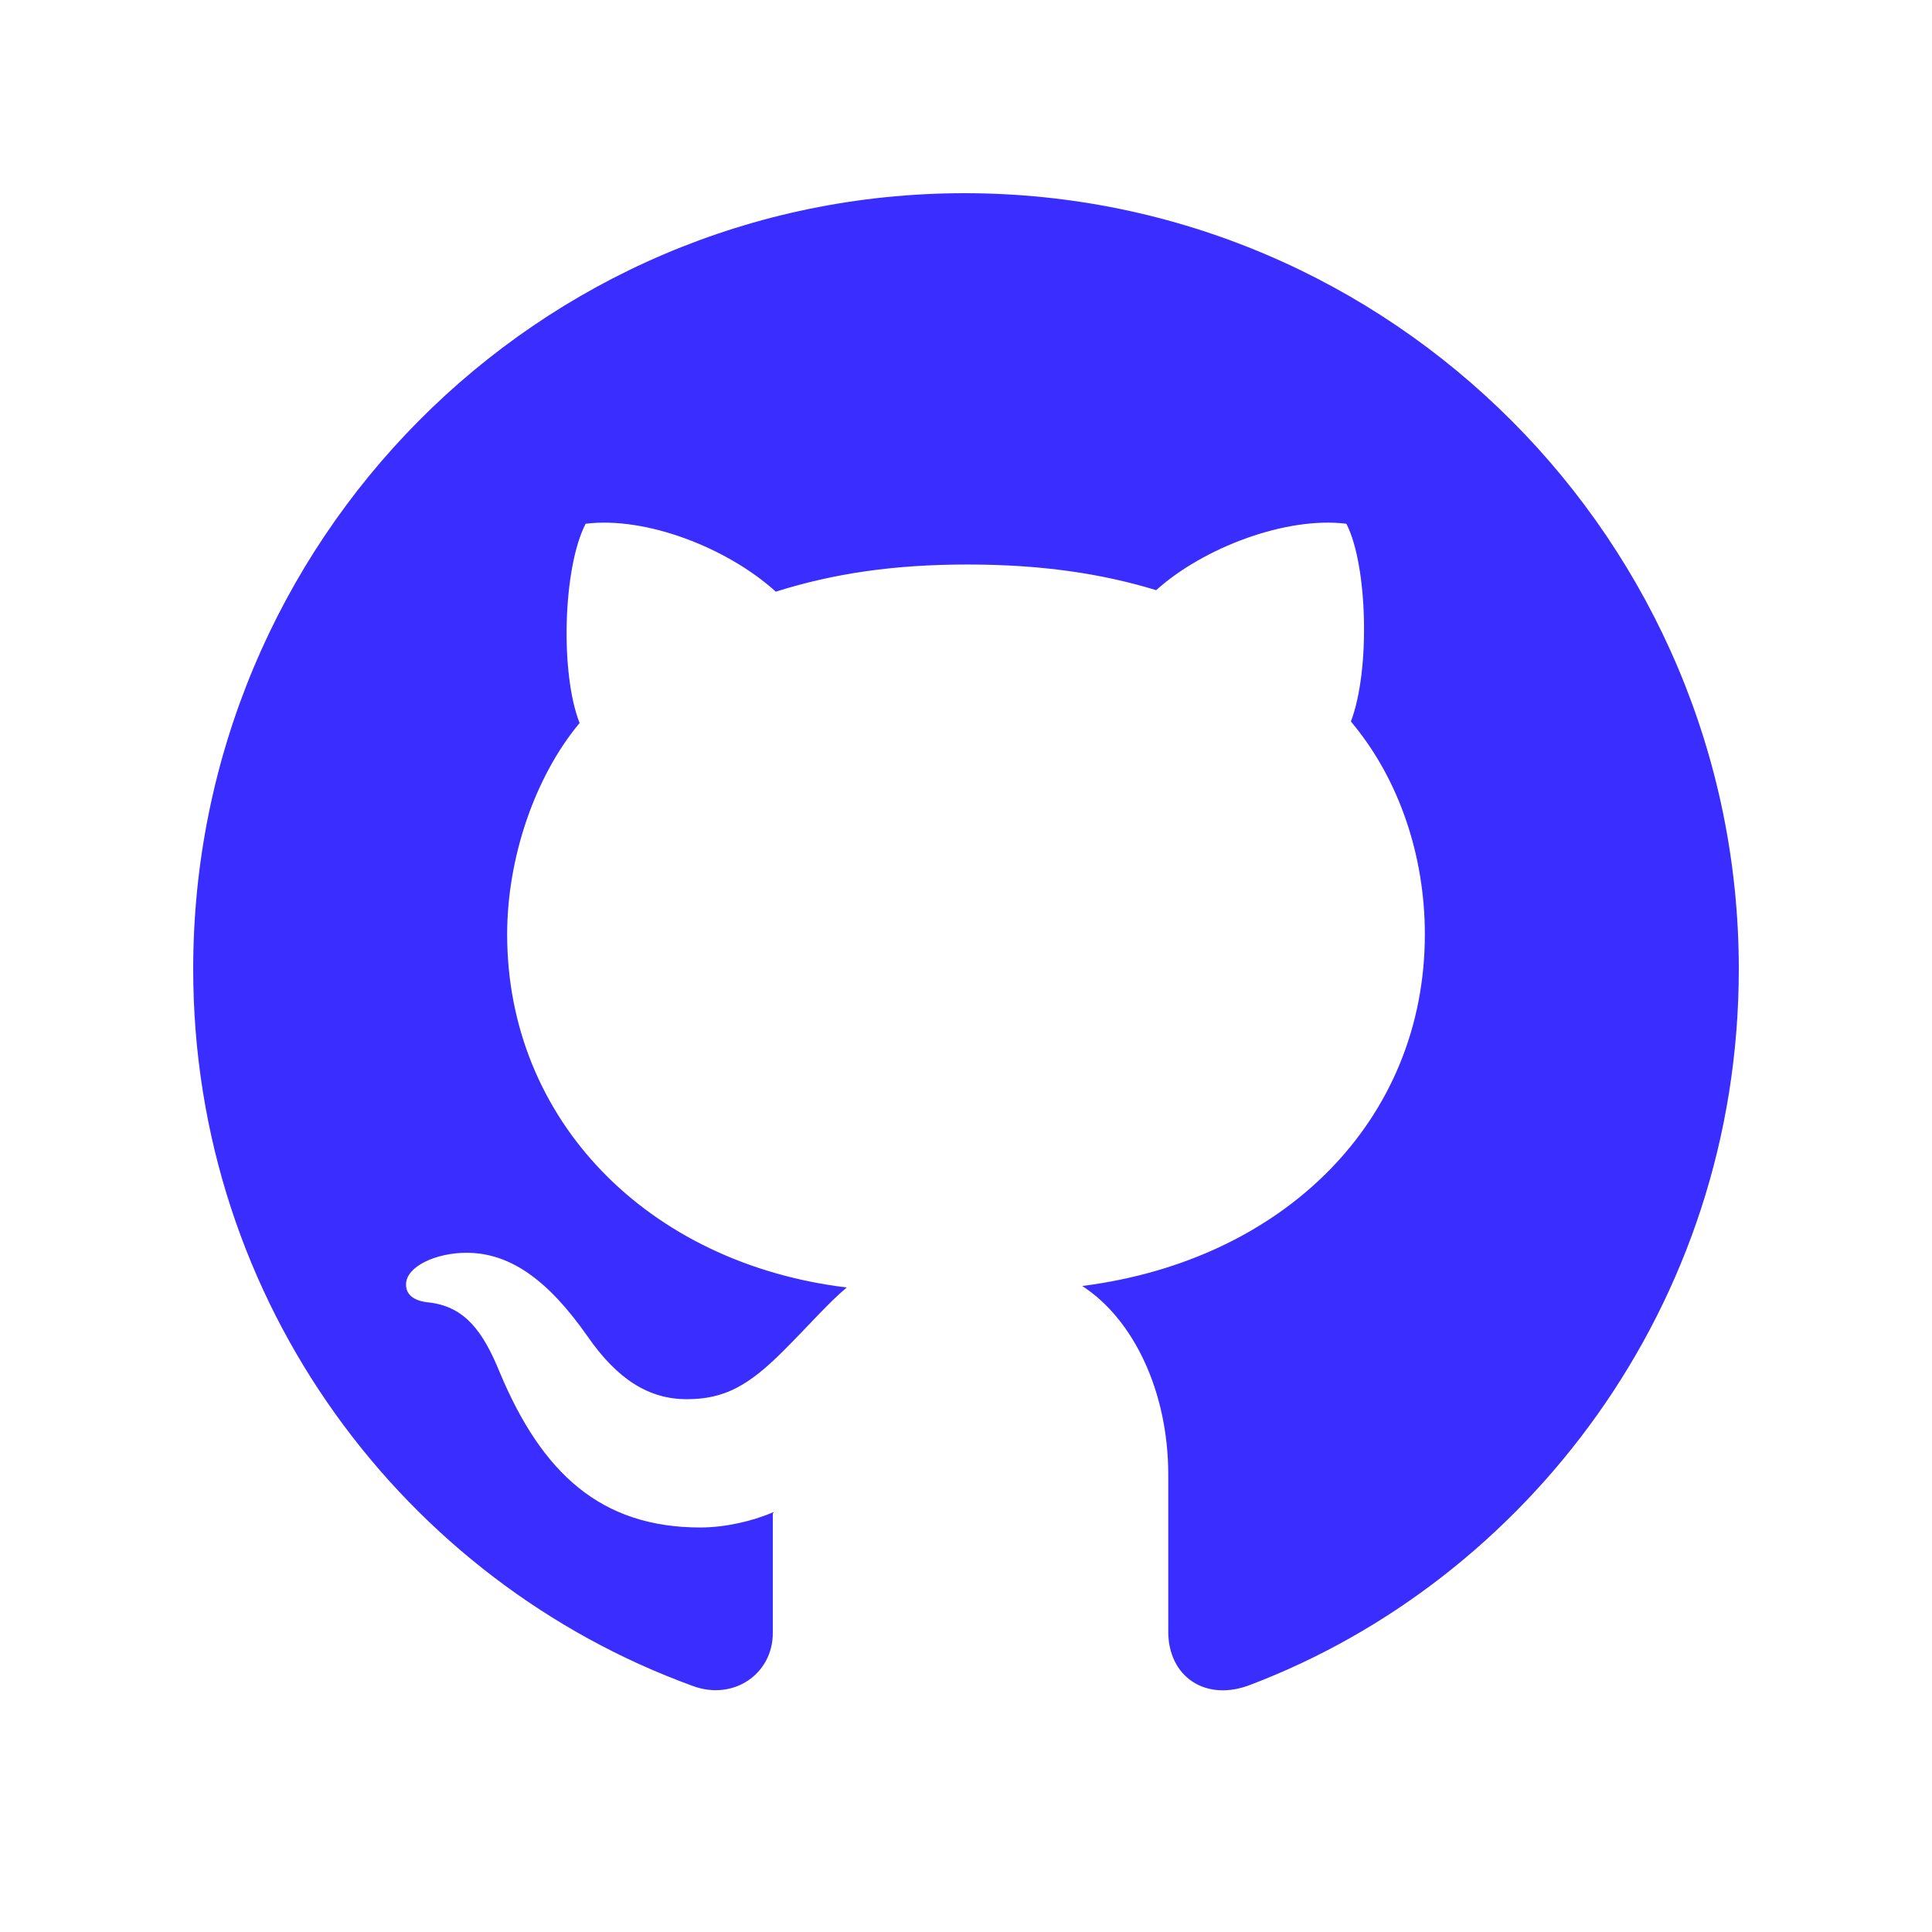
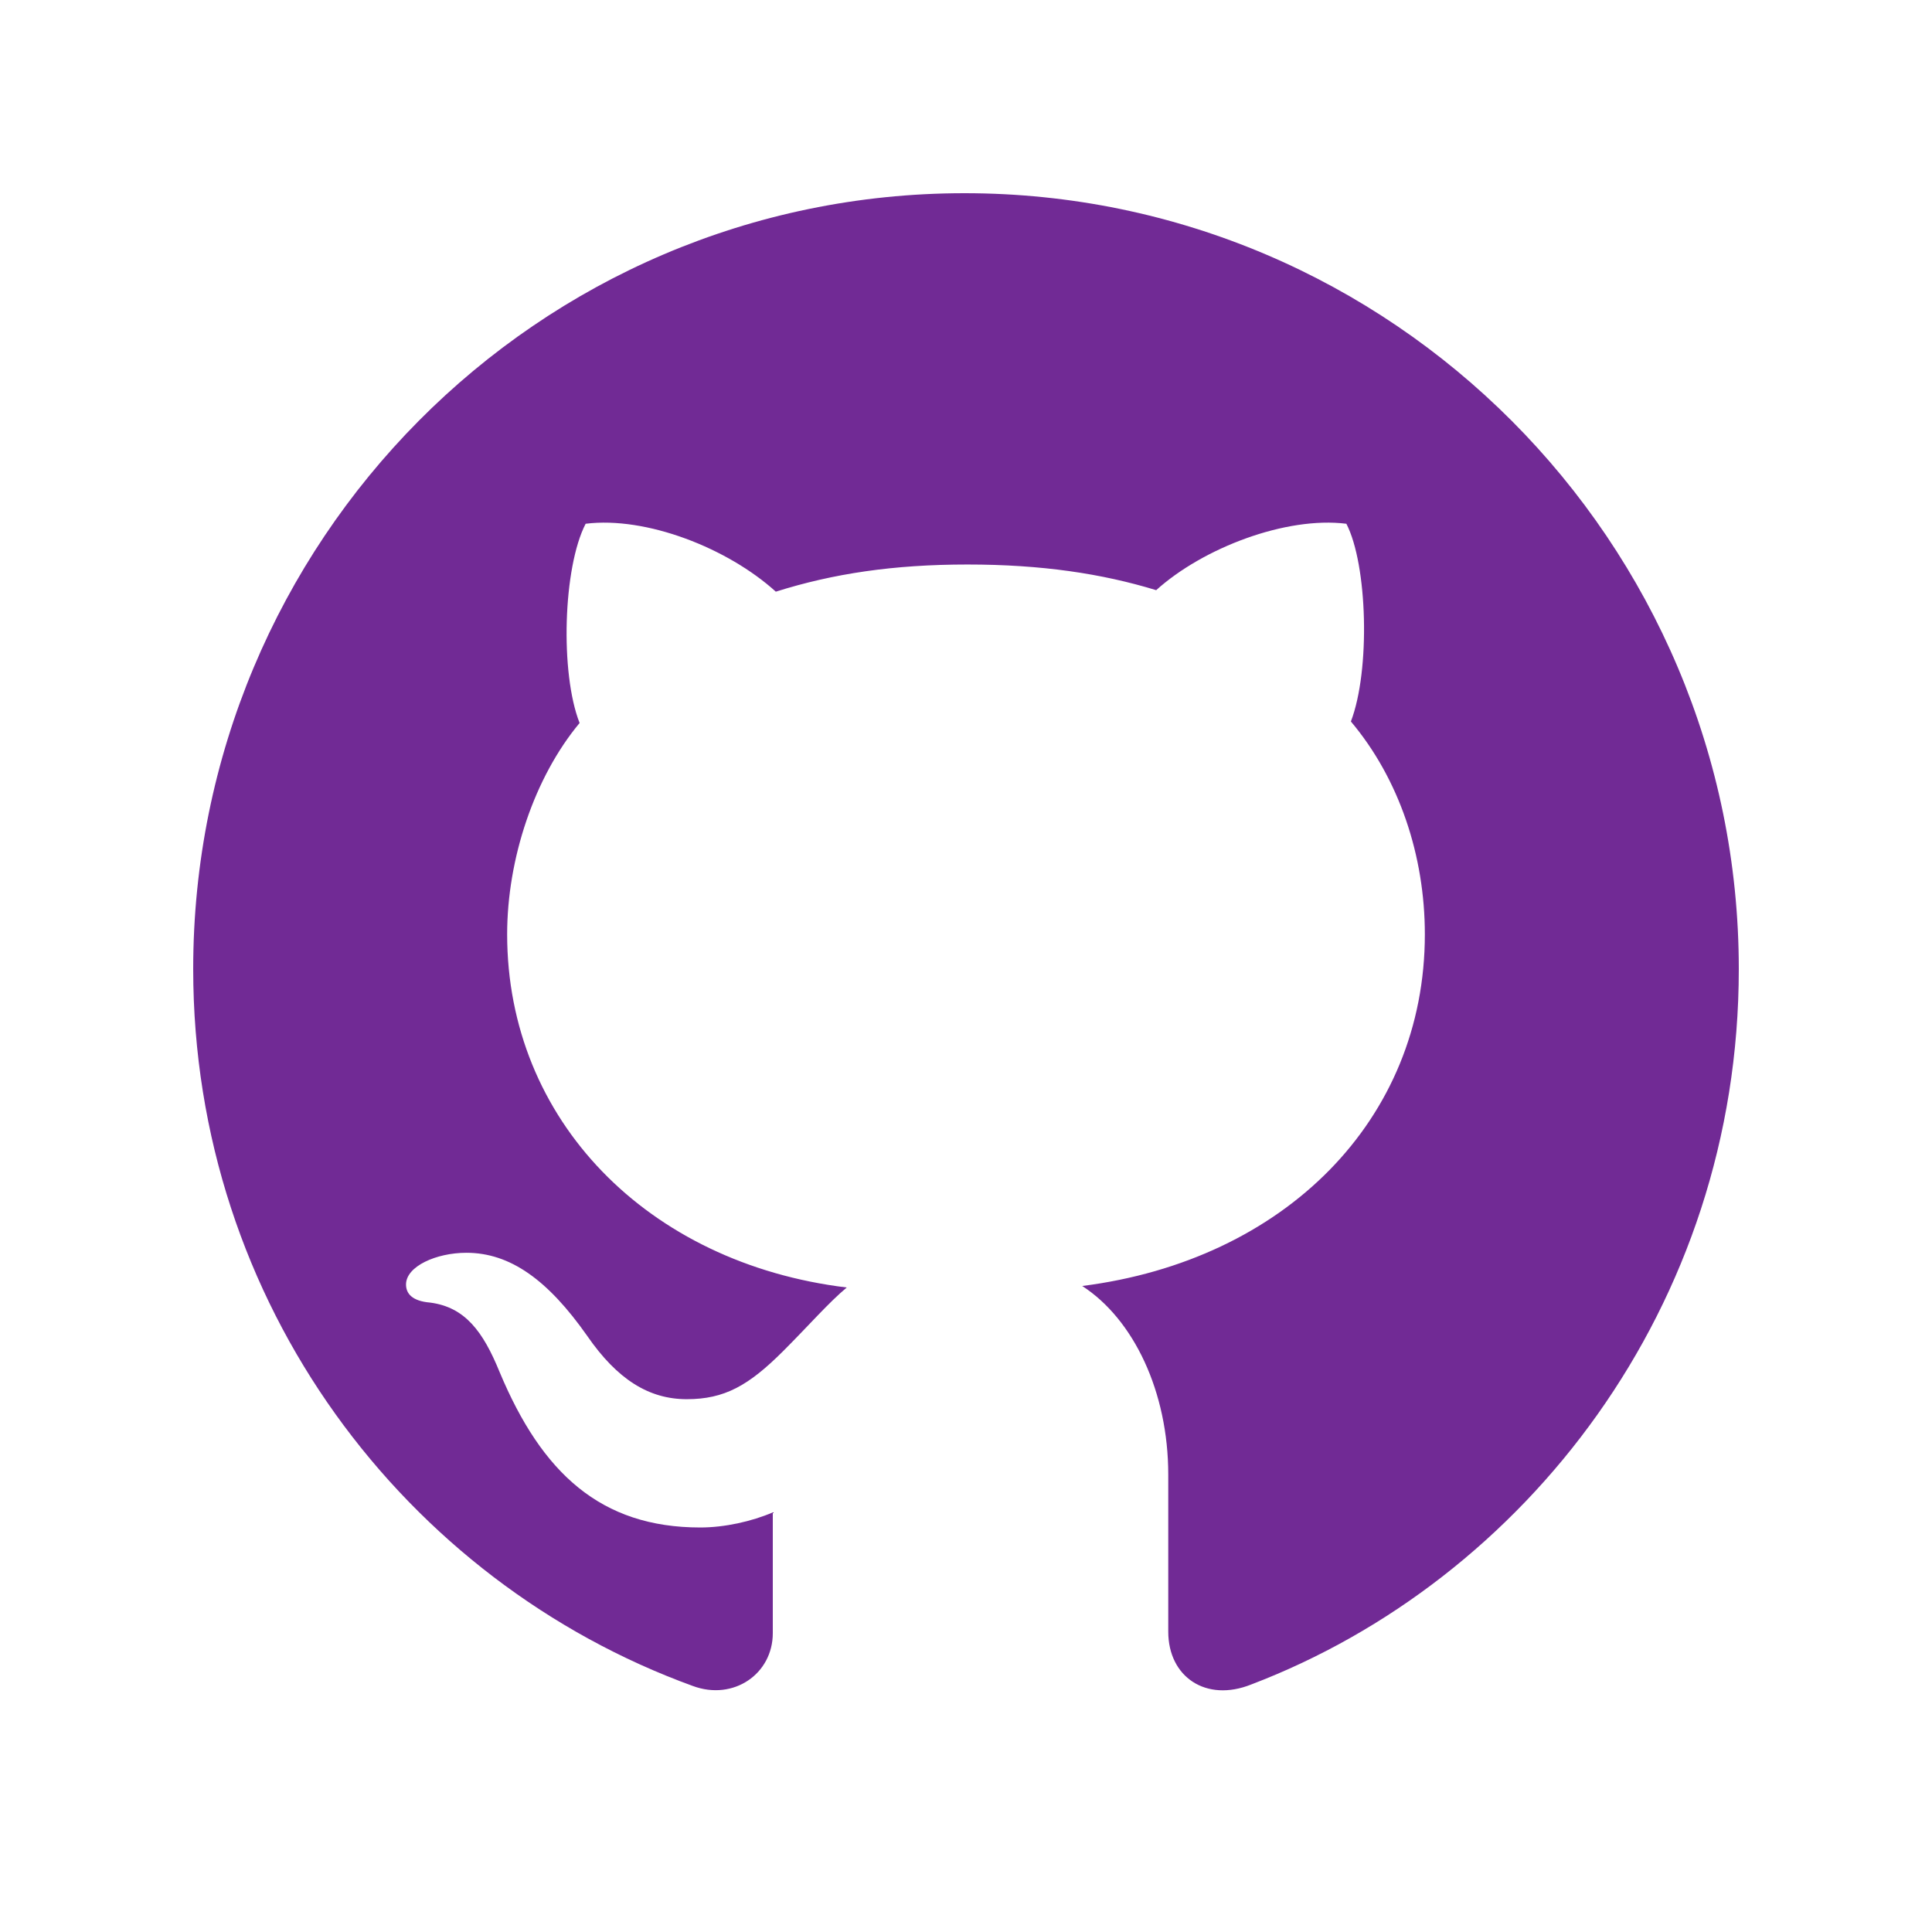
<svg xmlns="http://www.w3.org/2000/svg" viewBox="0 0 640 640">
-   <path fill="#3a2dff" d="M280.5 426.5C214.5 418.5 168 371 168 309.5C168 284.5 177 257.5 192 239.5C185.5 223 186.5 188 194 173.5C214 171 241 181.5 257 196C276 190 296 187 320.5 187C345 187 365 190 383 195.5C398.5 181.5 426 171 446 173.5C453 187 454 222 447.5 239C463.5 258 472 283.5 472 309.5C472 371 425.5 417.5 358.5 426C375.5 437 387 461 387 488.5L387 540.5C387 555.5 399.5 564 414.5 558C505 523.5 576 433 576 321C576 179.5 461 64 319.5 64C178 64 64 179.5 64 321C64 432 134.5 524 229.5 558.5C243 563.5 256 554.5 256 541L256 501C249 504 240 506 232 506C199 506 179.5 488 165.5 454.5C160 441 154 433 142.5 431.5C136.5 431 134.5 428.5 134.5 425.5C134.5 419.5 144.5 415 154.5 415C169 415 181.5 424 194.5 442.5C204.5 457 215 463.5 227.5 463.5C240 463.5 248 459 259.5 447.5C268 439 274.5 431.5 280.5 426.5z" />
+   <path fill="#712a95" d="M280.5 426.5C214.5 418.5 168 371 168 309.5C168 284.5 177 257.5 192 239.5C185.5 223 186.5 188 194 173.5C214 171 241 181.5 257 196C276 190 296 187 320.5 187C345 187 365 190 383 195.5C398.5 181.5 426 171 446 173.5C453 187 454 222 447.5 239C463.5 258 472 283.5 472 309.5C472 371 425.5 417.5 358.5 426C375.5 437 387 461 387 488.5L387 540.5C387 555.5 399.5 564 414.5 558C505 523.5 576 433 576 321C576 179.5 461 64 319.5 64C178 64 64 179.5 64 321C64 432 134.5 524 229.5 558.5C243 563.5 256 554.5 256 541L256 501C249 504 240 506 232 506C199 506 179.5 488 165.5 454.5C160 441 154 433 142.5 431.5C136.5 431 134.5 428.5 134.5 425.5C134.5 419.5 144.5 415 154.5 415C169 415 181.5 424 194.5 442.5C204.5 457 215 463.5 227.5 463.5C240 463.5 248 459 259.5 447.5C268 439 274.5 431.5 280.5 426.5z" />
</svg>
